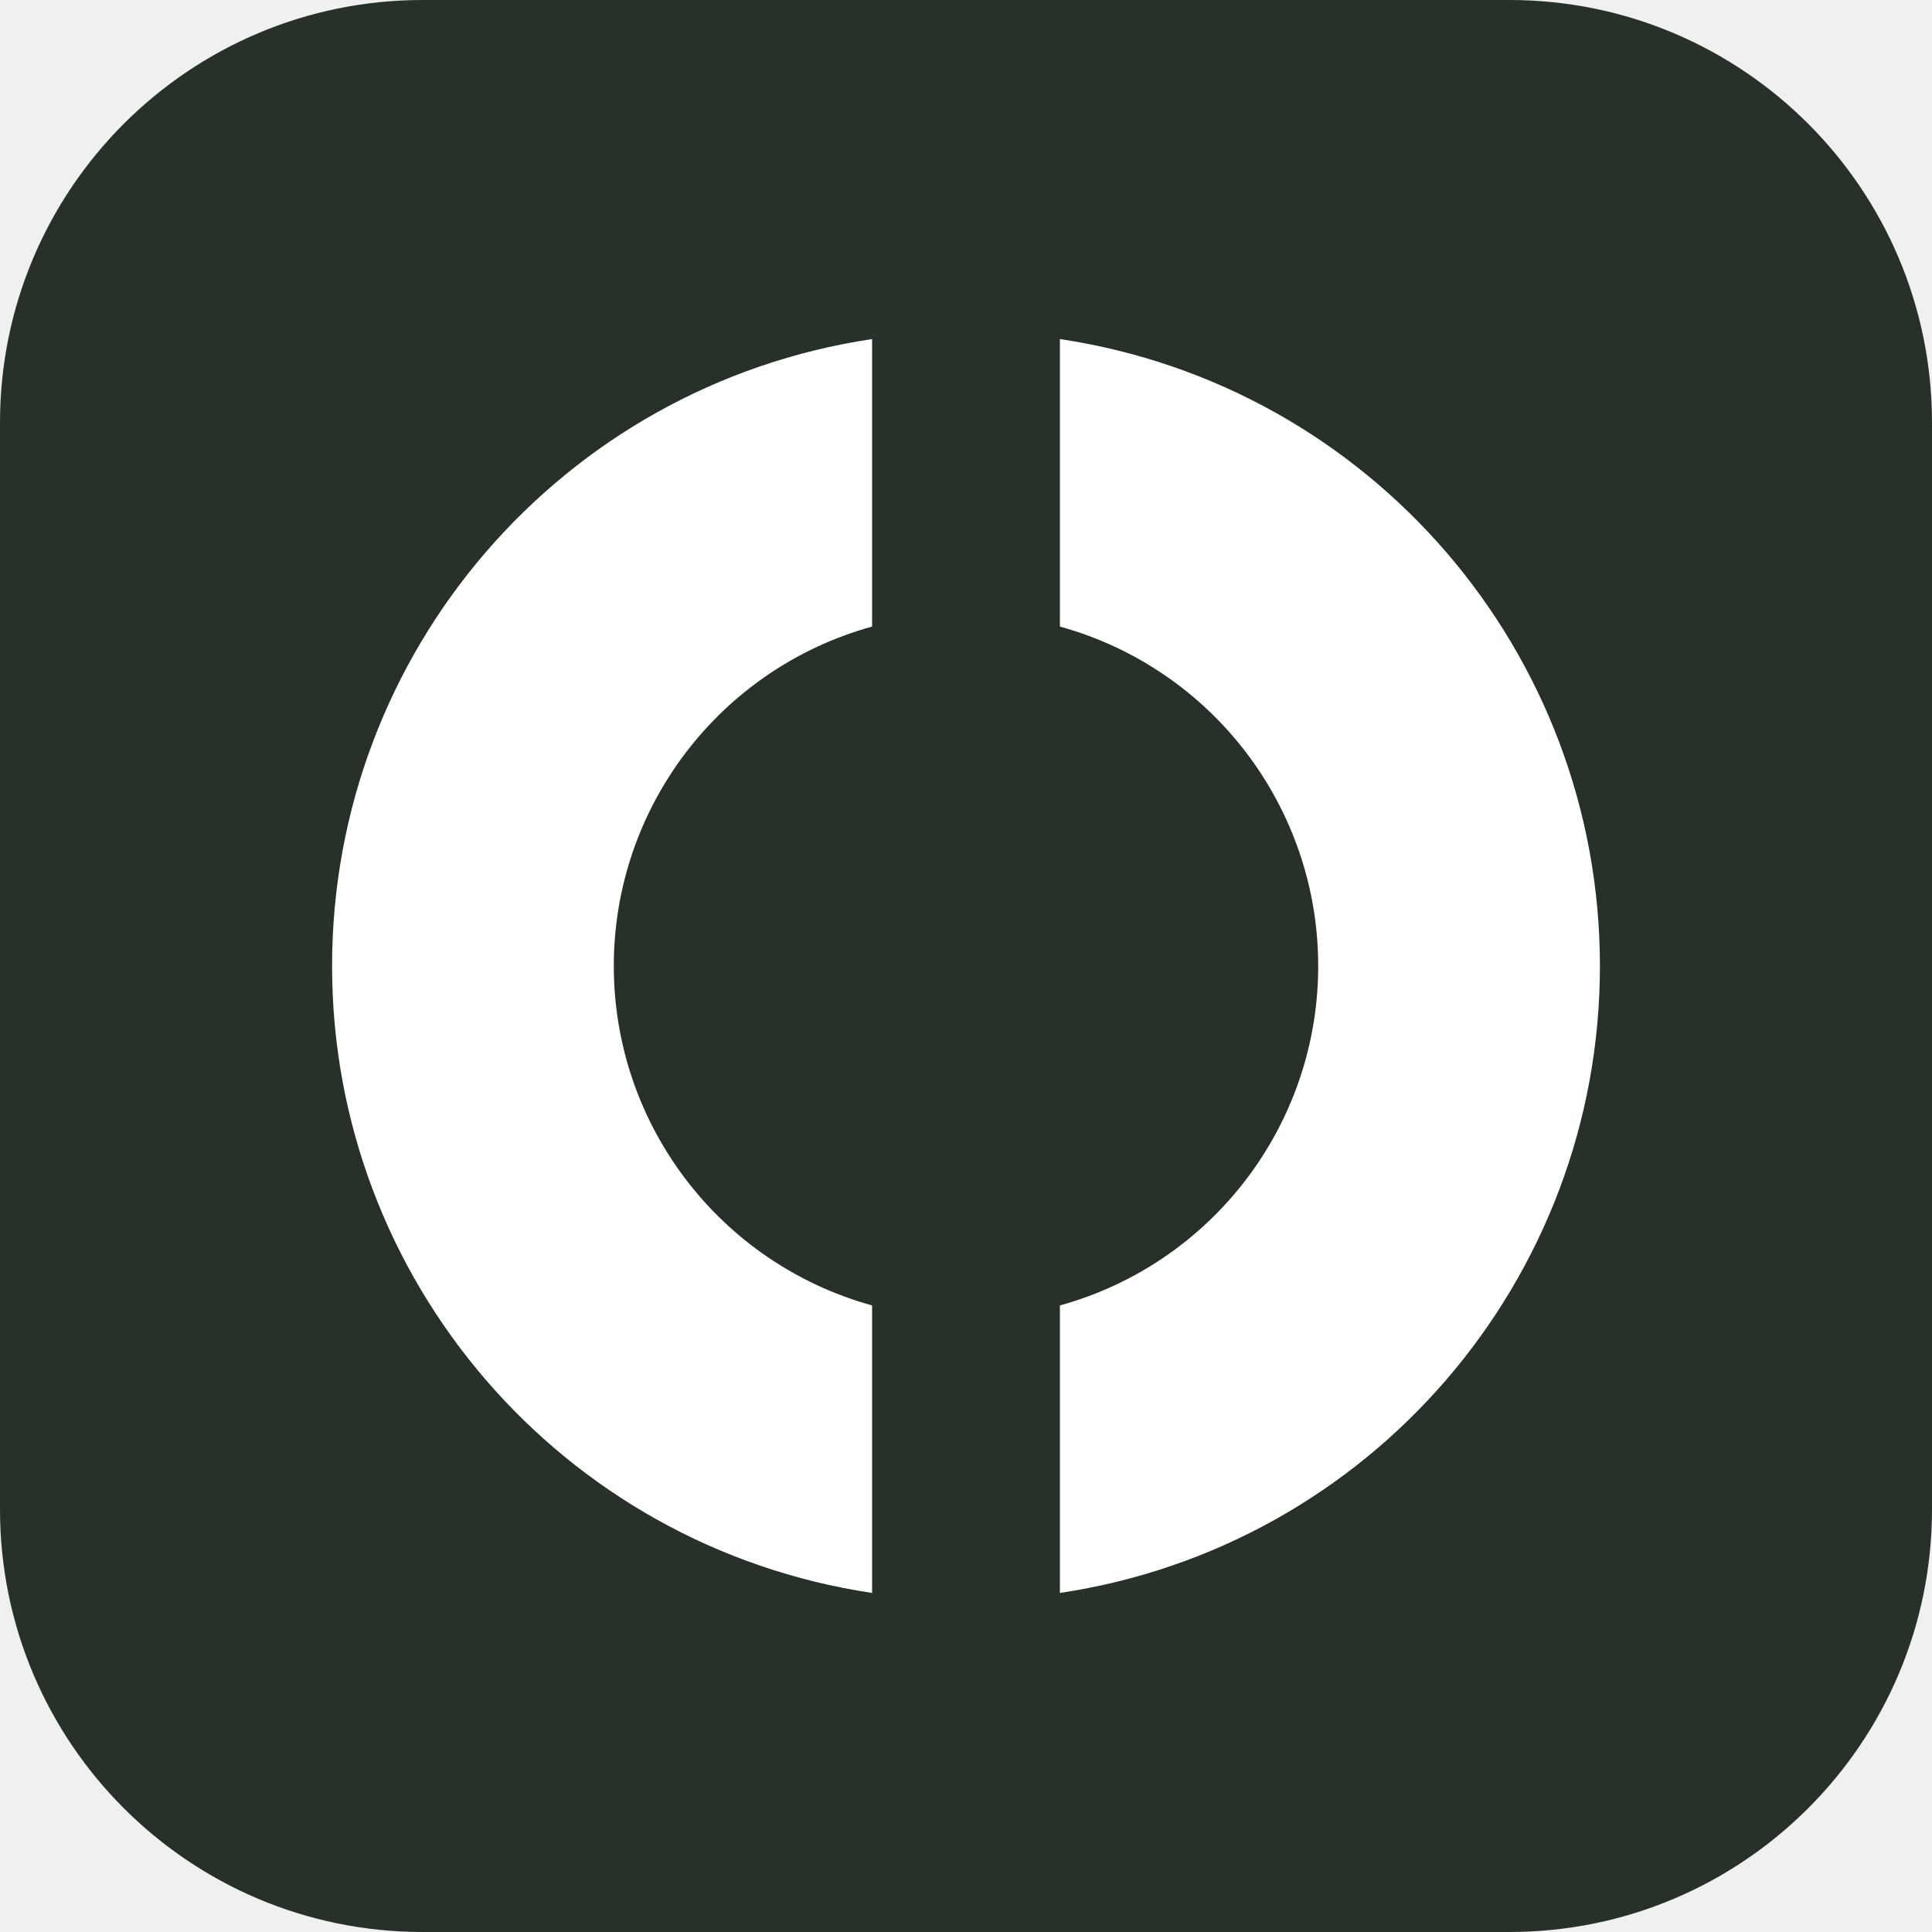
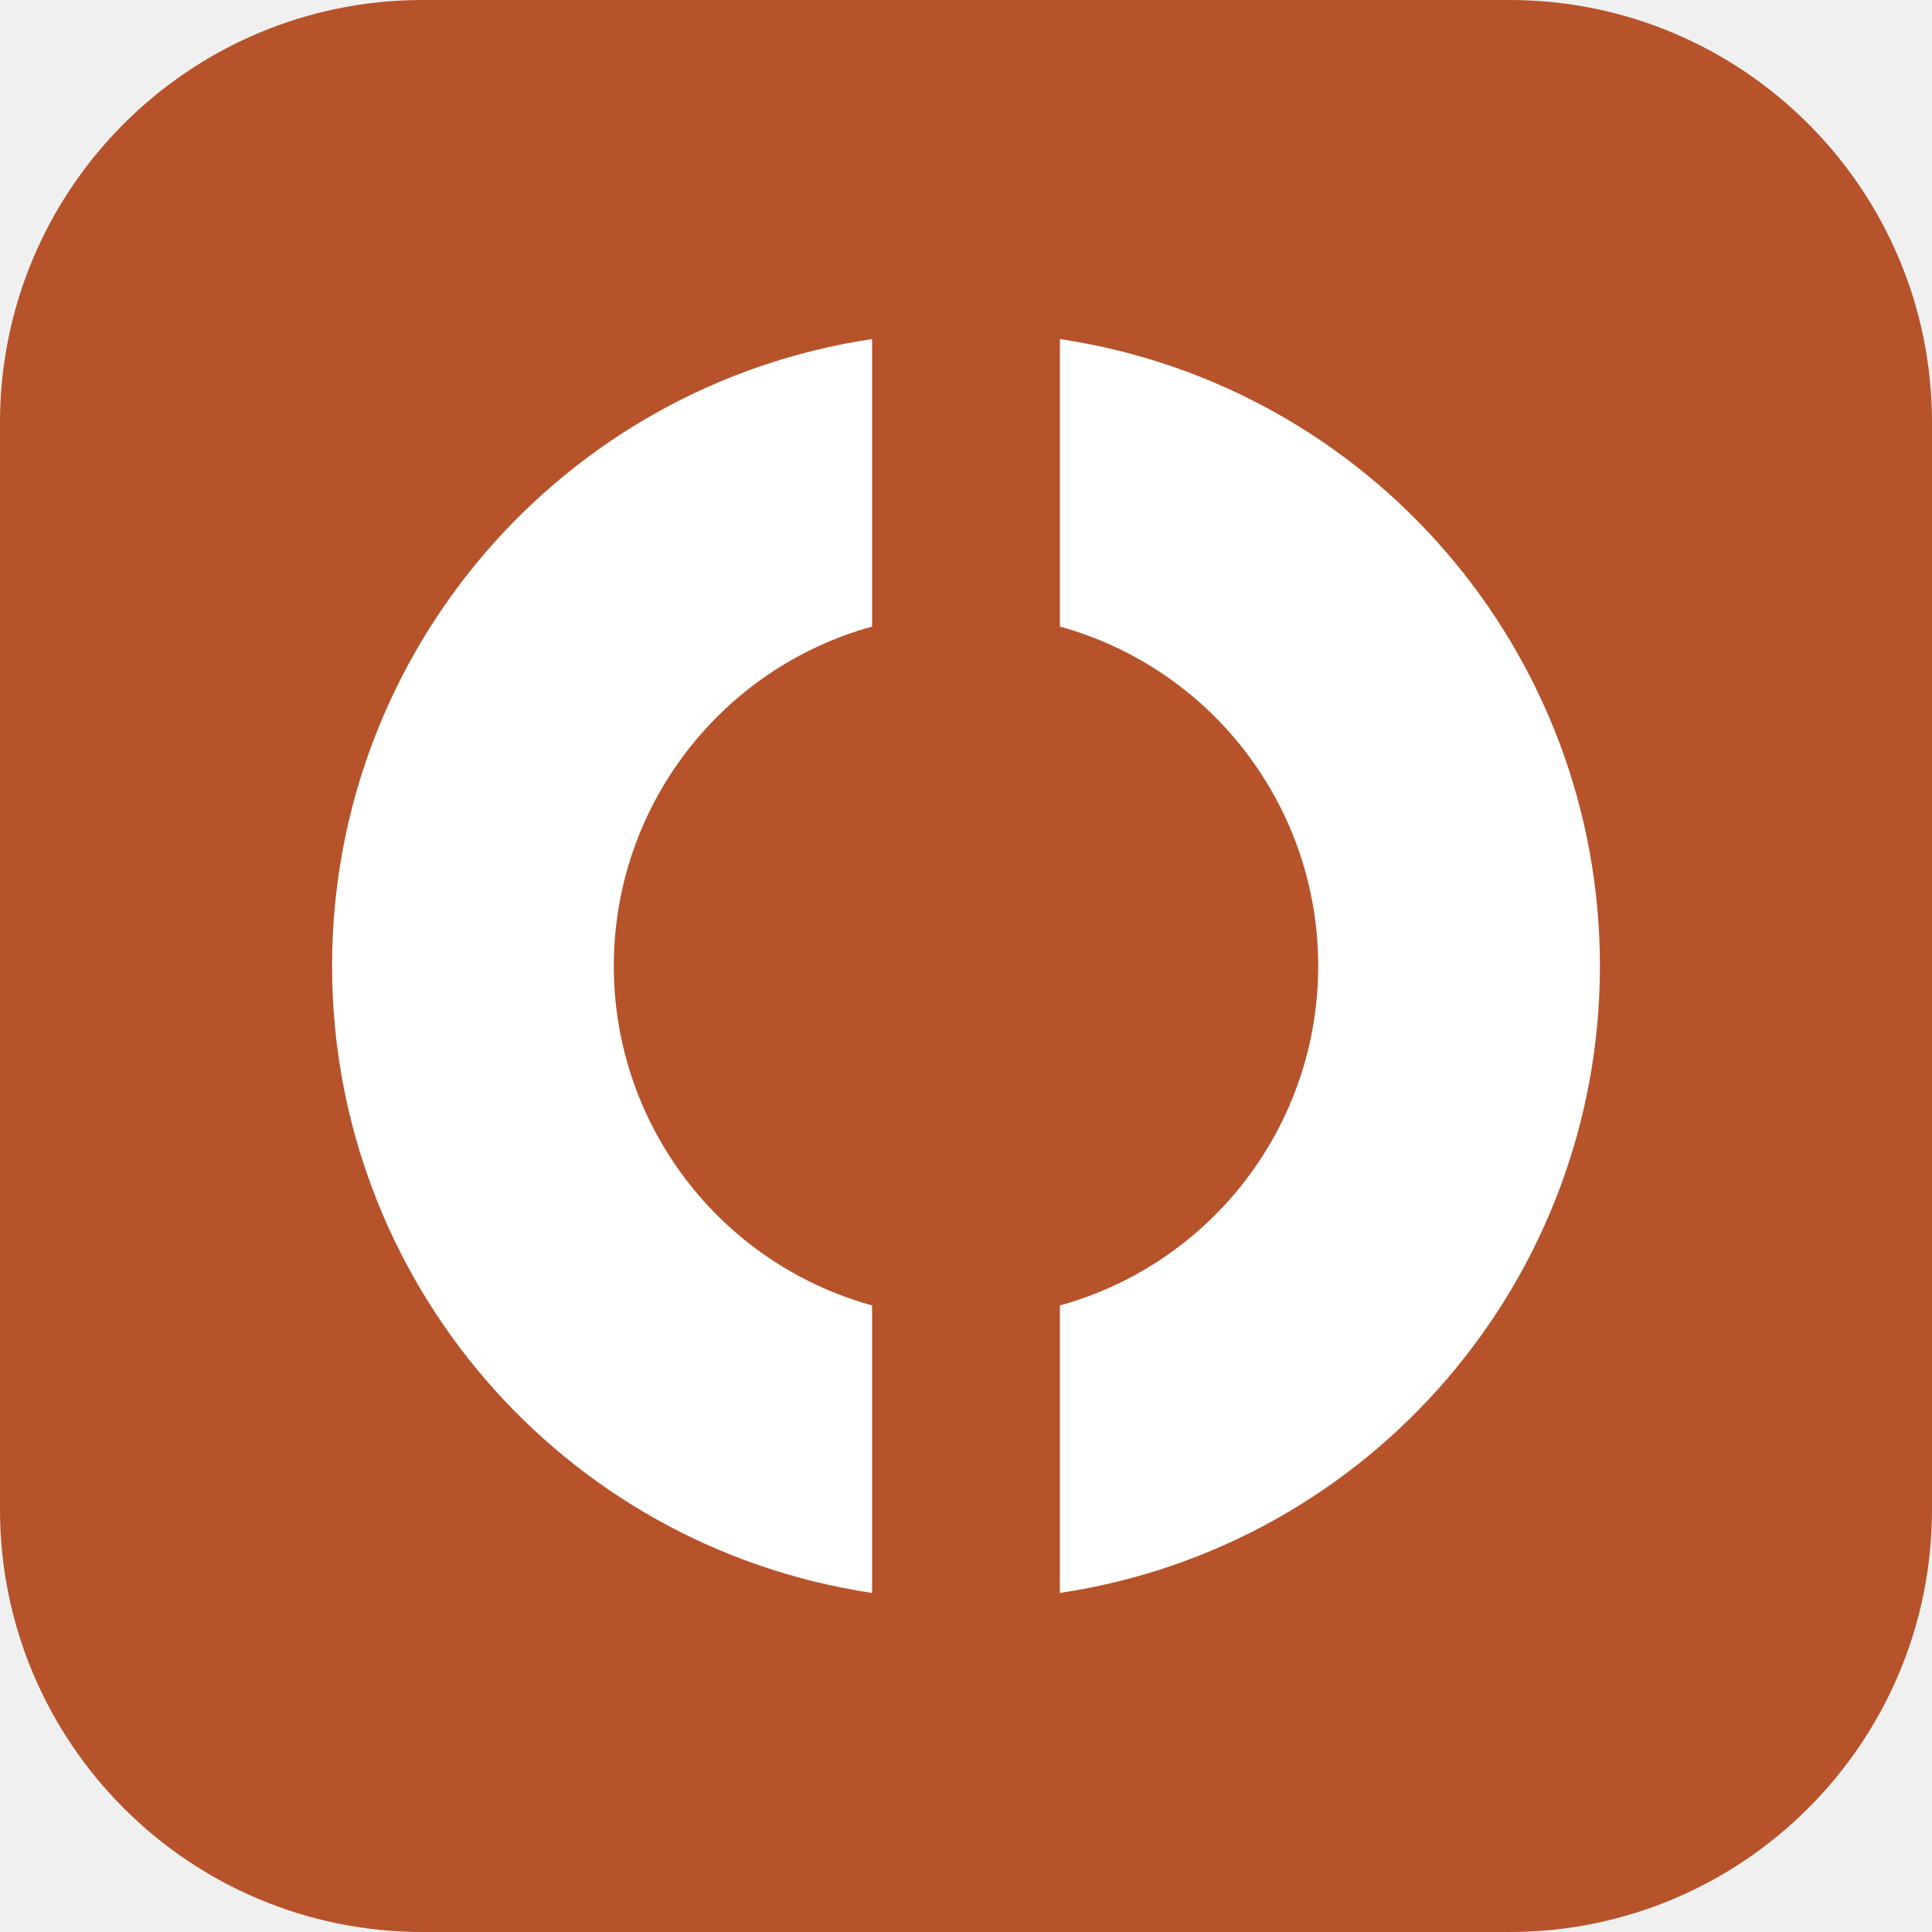
<svg xmlns="http://www.w3.org/2000/svg" width="1024" height="1024" viewBox="0 0 64 64">
-   <rect width="64" height="64" rx="14" fill="#283129" />
+   <rect width="64" height="64" rx="14" fill="#b6532b" />
  <g transform="translate(7.111111 7.111111) scale(0.777778)">
    <path fill="#ffffff" d="M28 5.298 A27 27 0 0 0 28 58.702 L28 46.457 A15 15 0 0 1 28 17.543 Z M36 5.298 A27 27 0 0 1 36 58.702 L36 46.457 A15 15 0 0 0 36 17.543 Z" />
  </g>
</svg>
